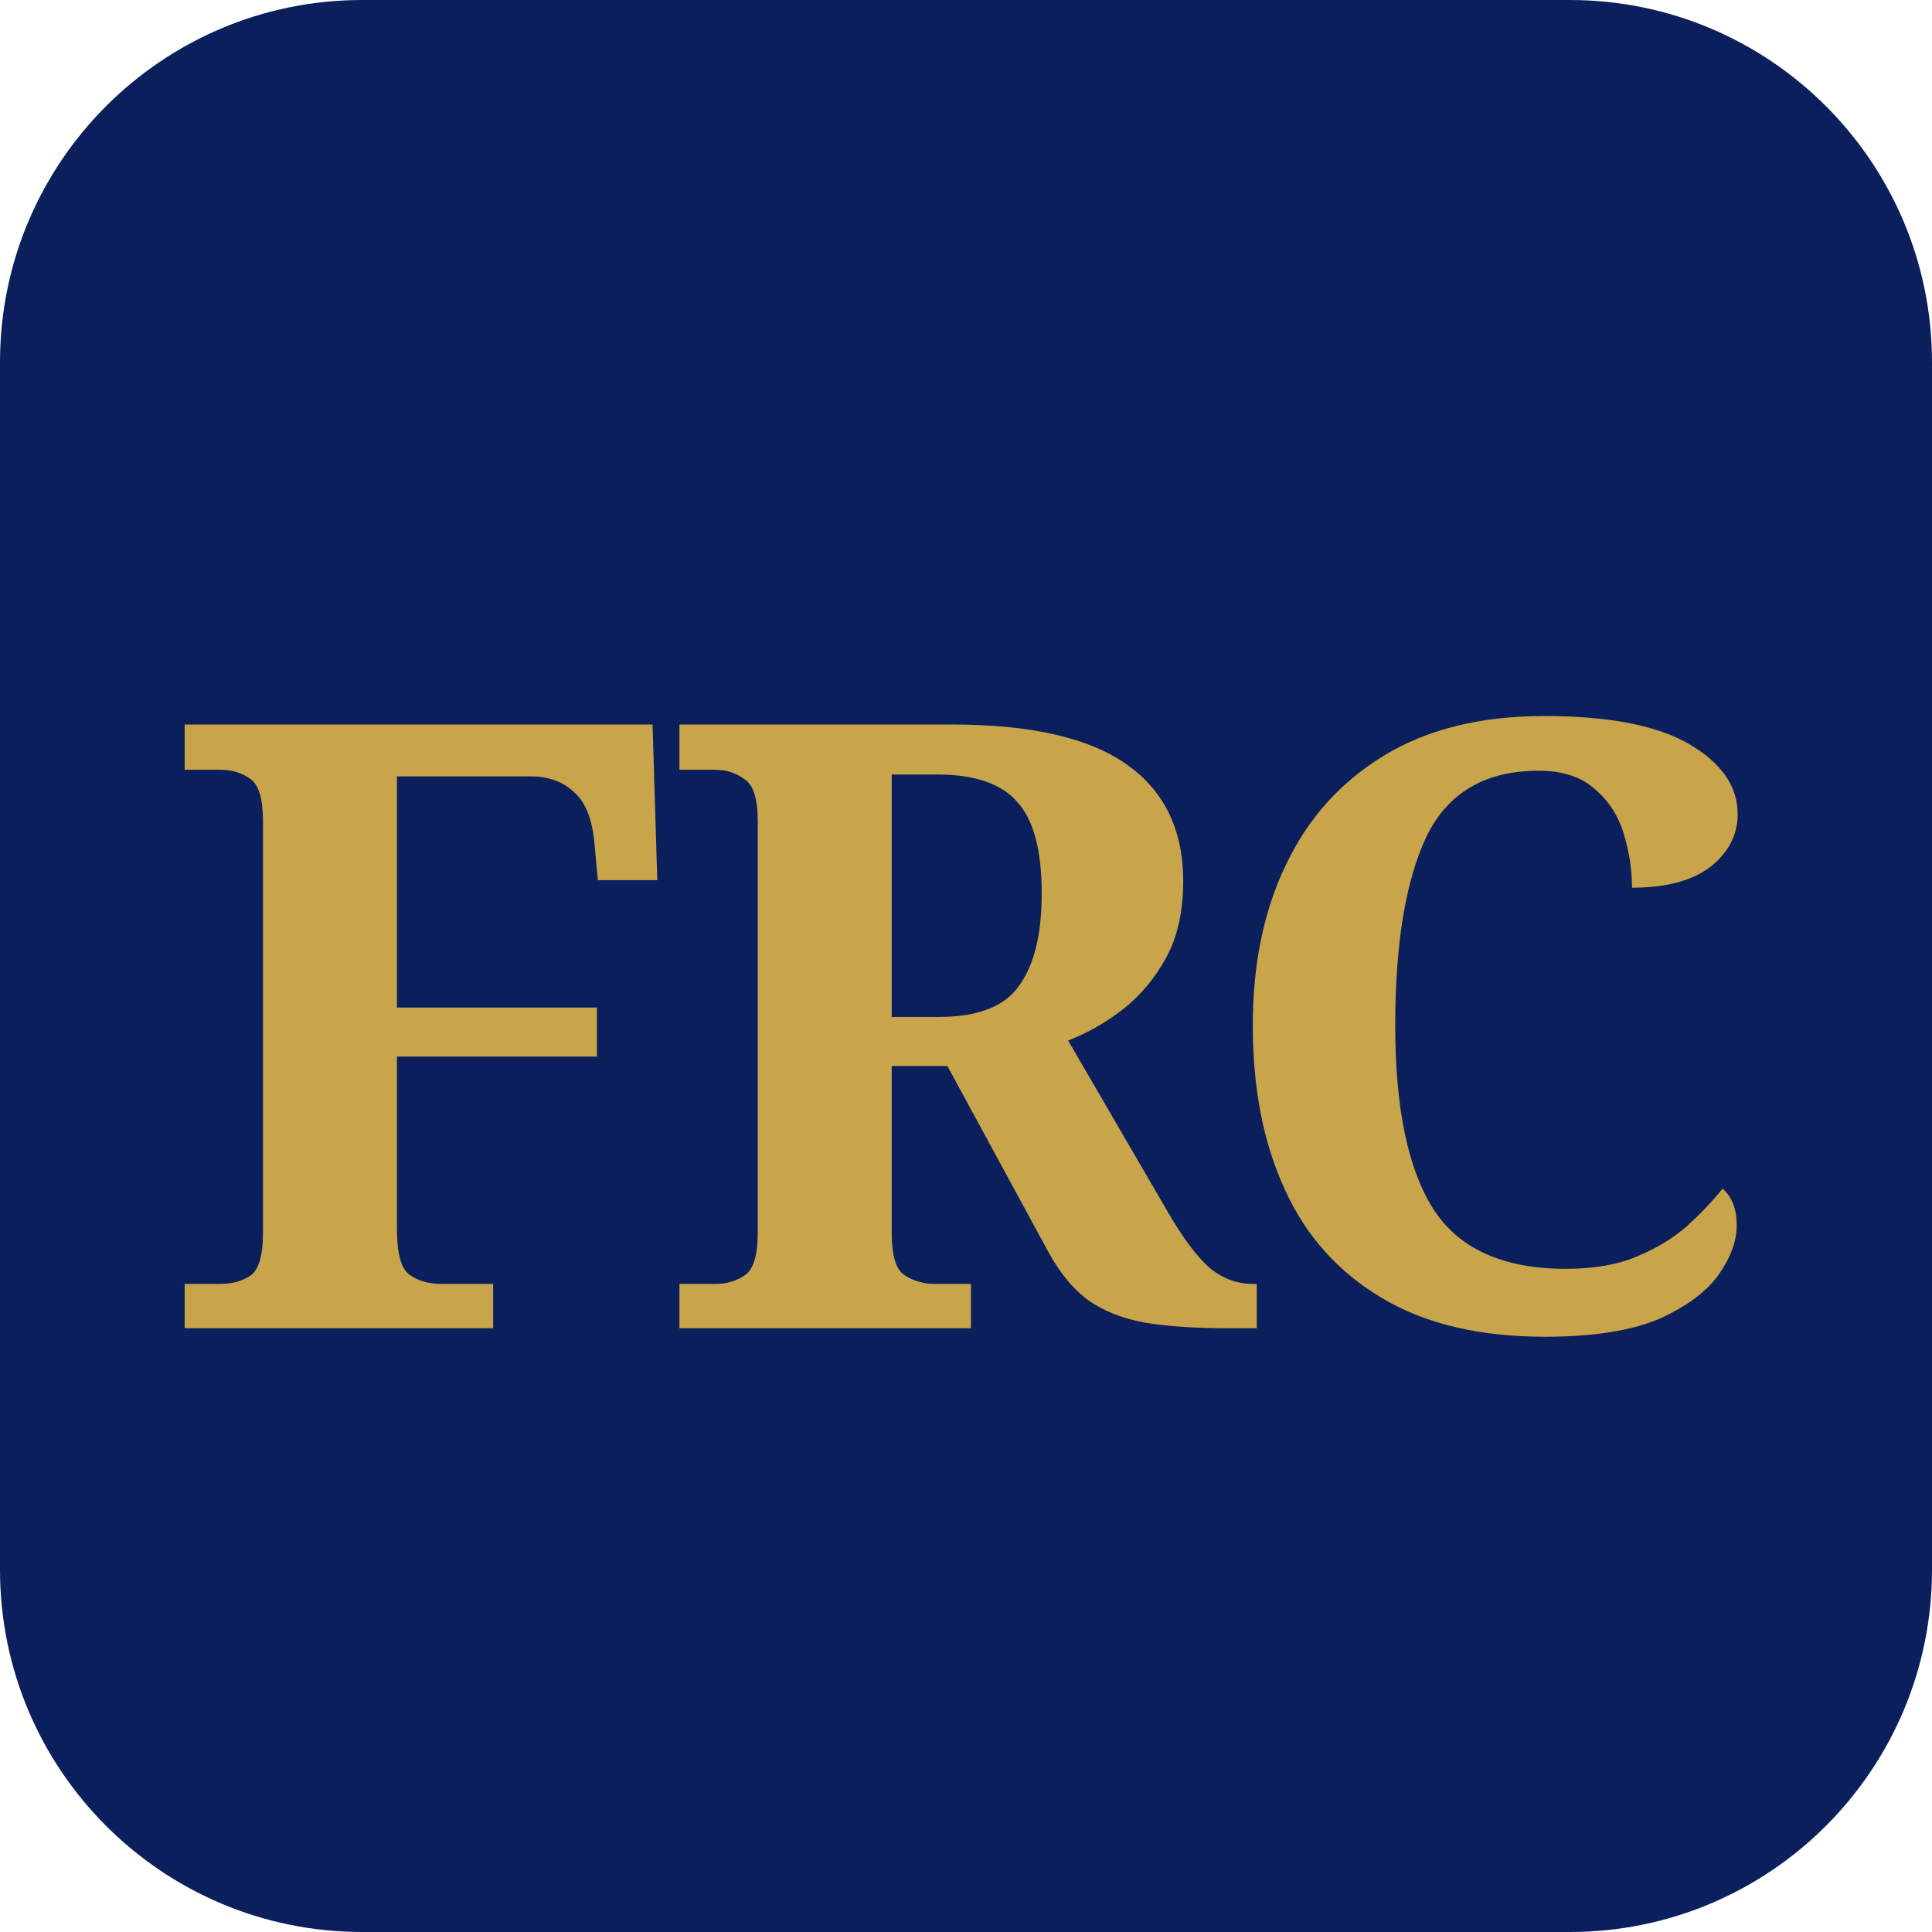
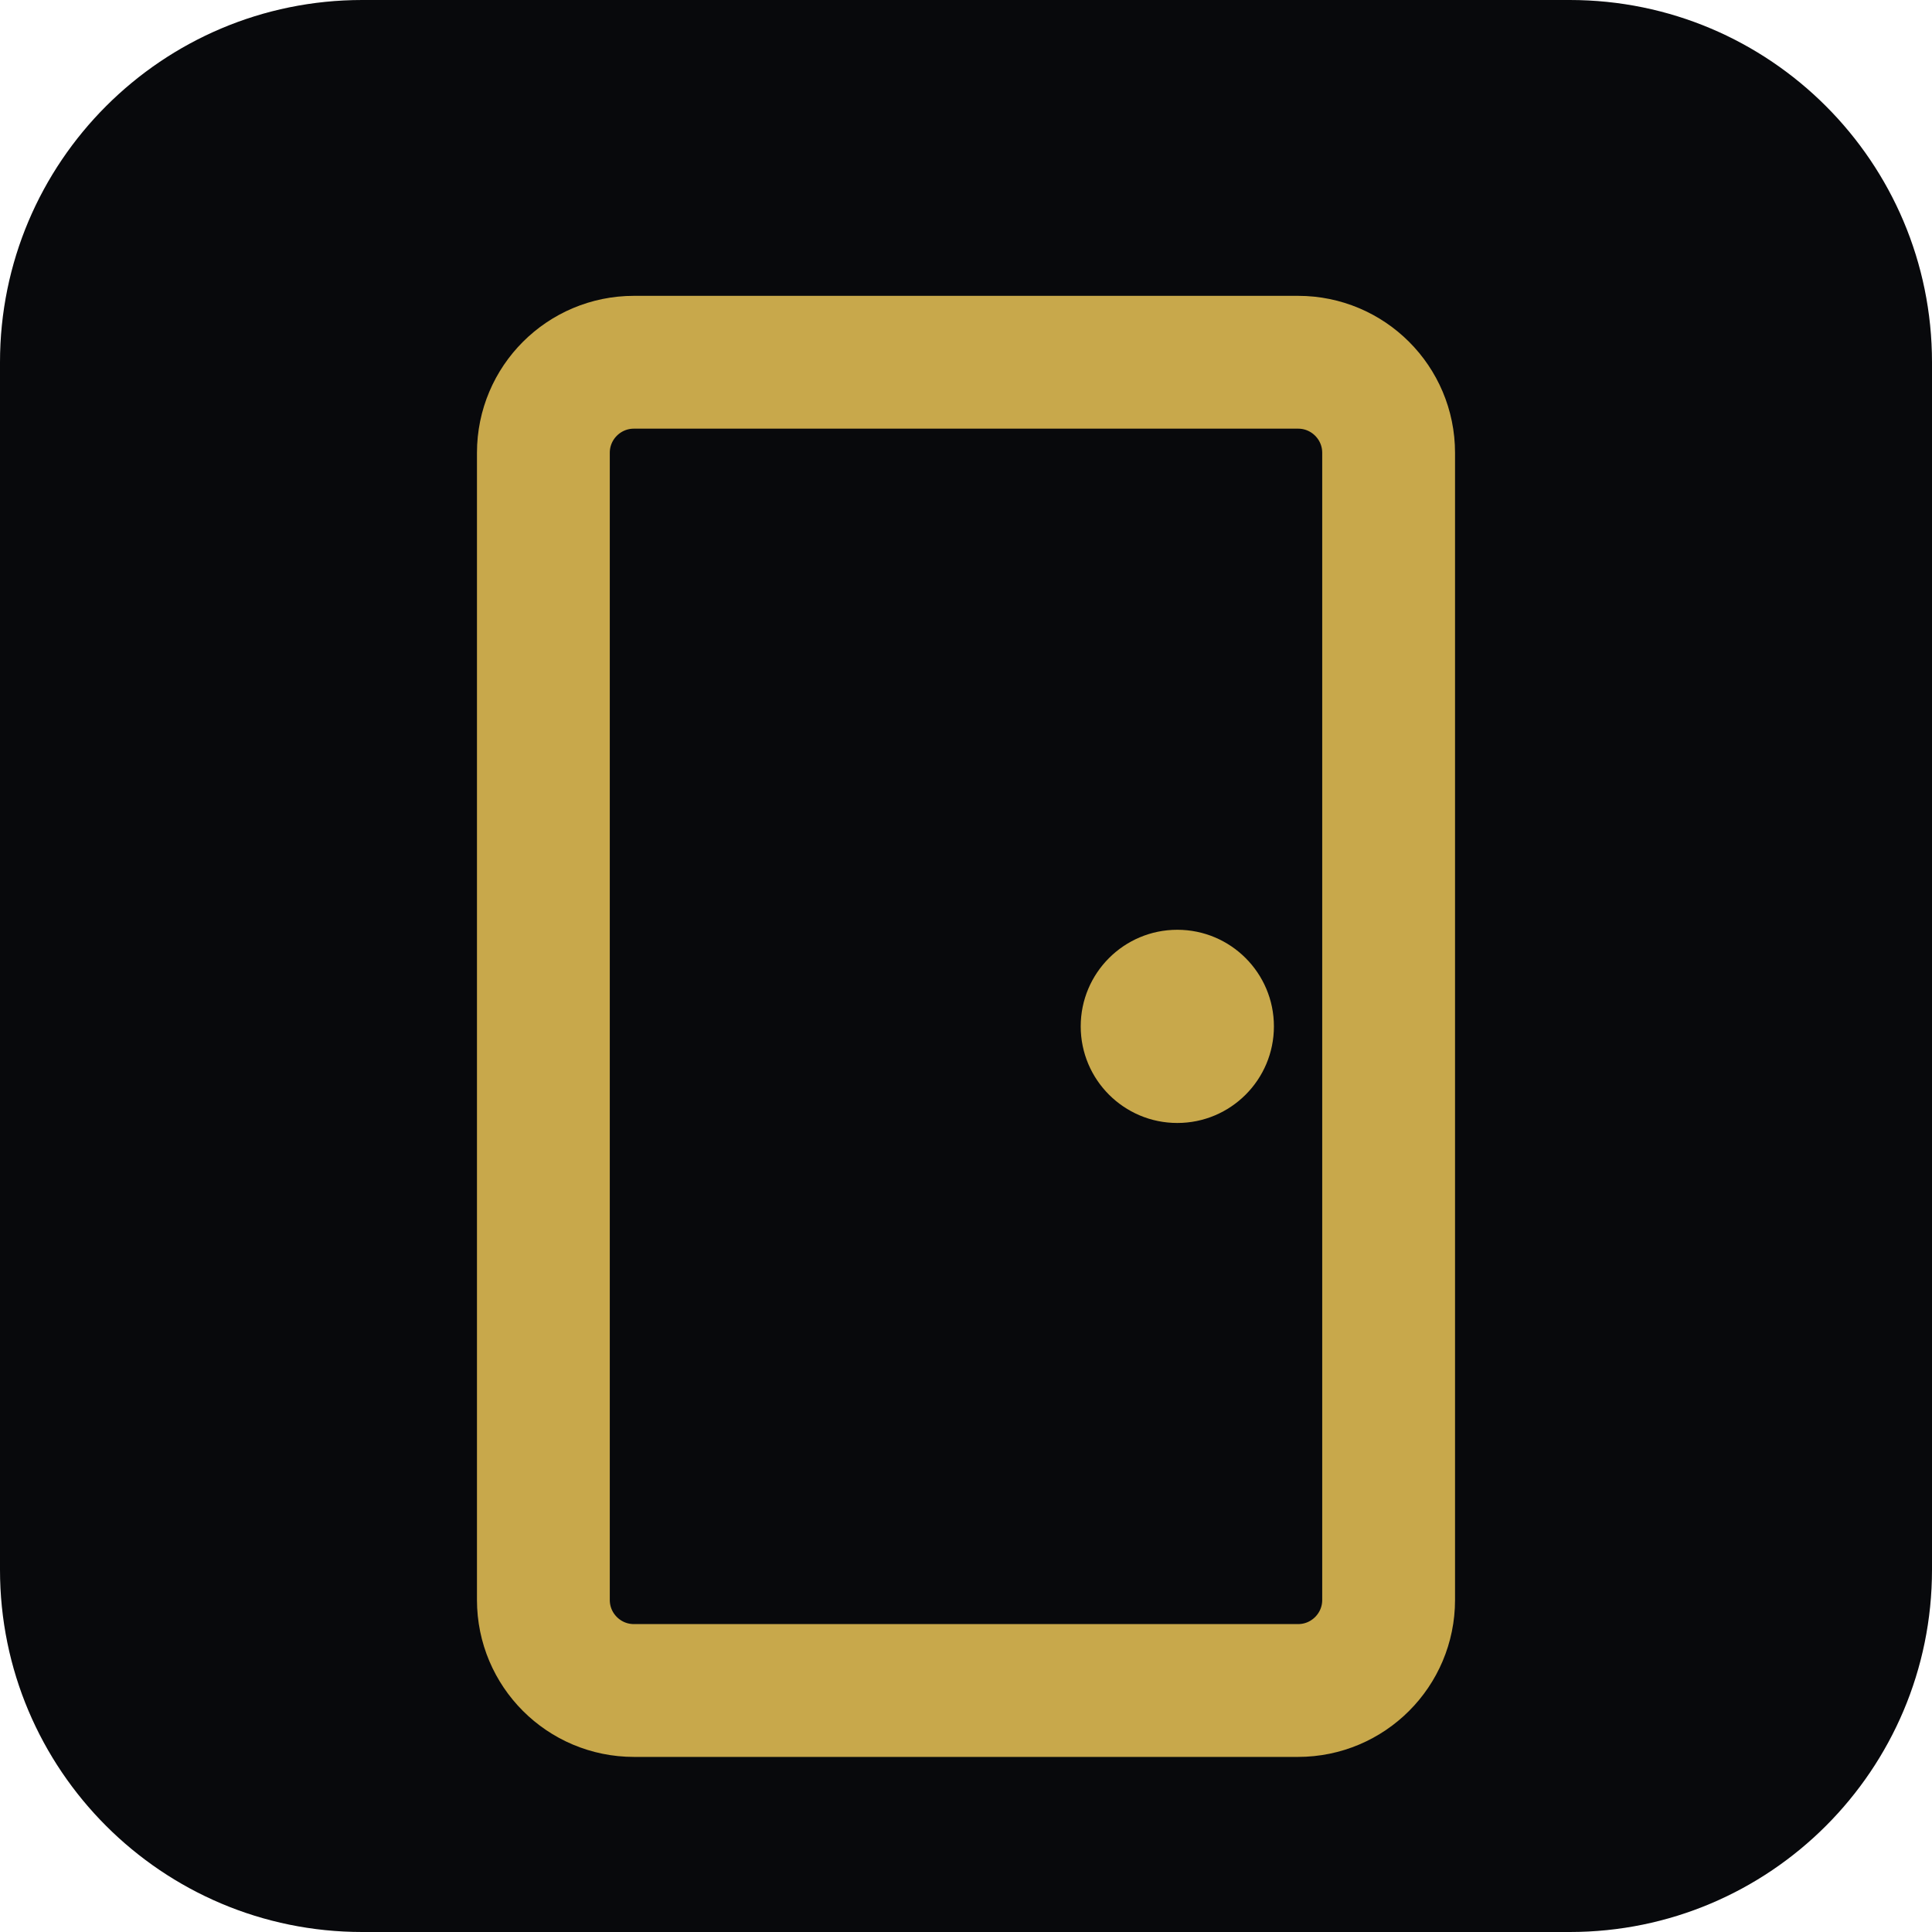
<svg xmlns="http://www.w3.org/2000/svg" viewBox="0 0 32 32">
-   <rect width="32" height="32" rx="6" fill="#0a1f5c" />
-   <text x="16" y="22" font-family="Georgia,serif" font-size="14" font-weight="900" fill="#c8a44a" text-anchor="middle" letter-spacing="-0.5">FRC</text>
+   <rect width="32" height="32" rx="6" fill="#08090c" />
+   <rect x="9" y="6" width="14" height="22" rx="1.5" fill="none" stroke="#C8A84B" stroke-width="2.2" />
+   <circle cx="19.5" cy="17" r="1.6" fill="#C8A84B" />
</svg>
